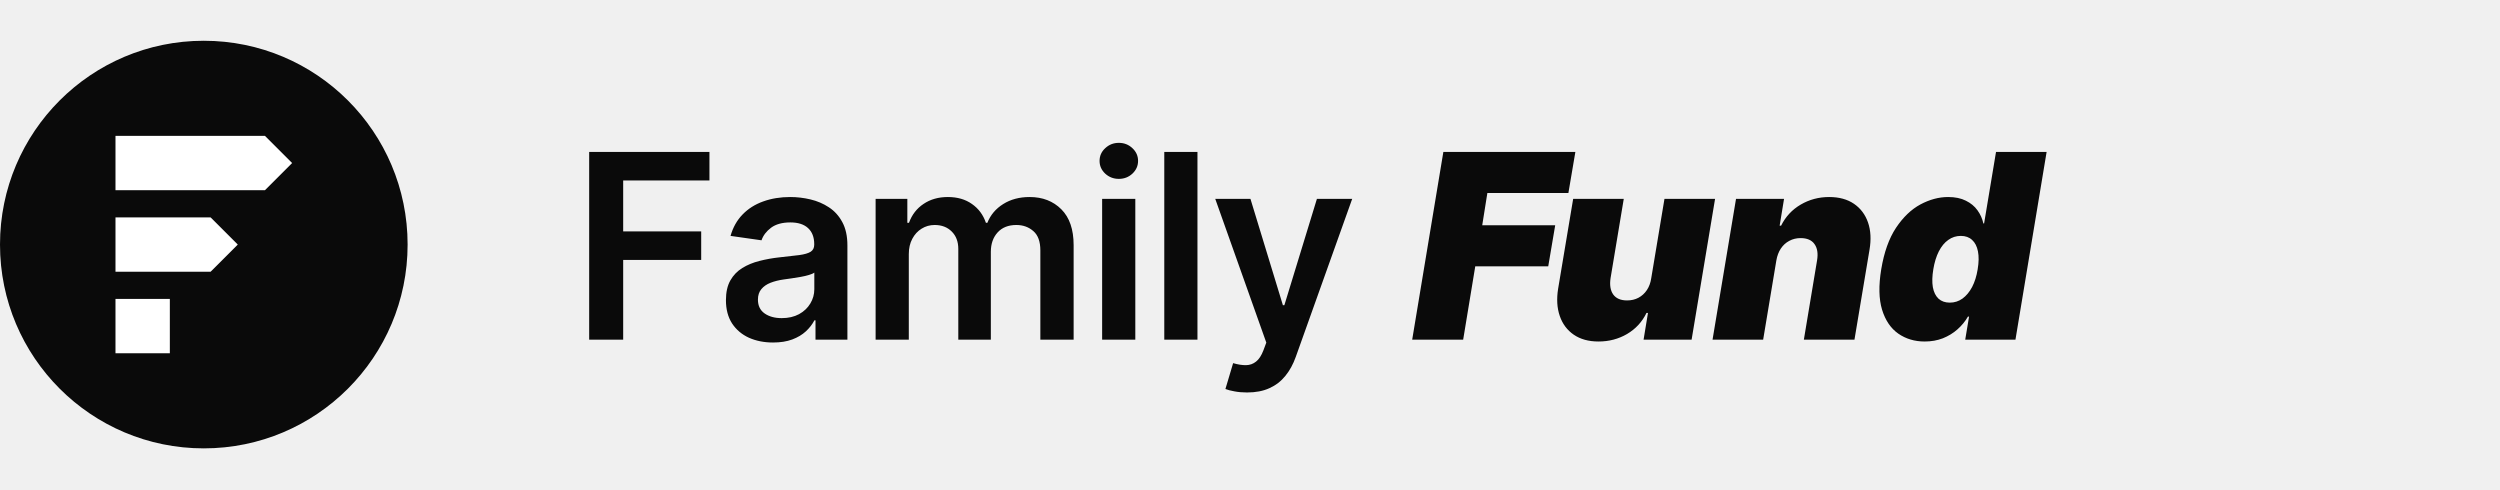
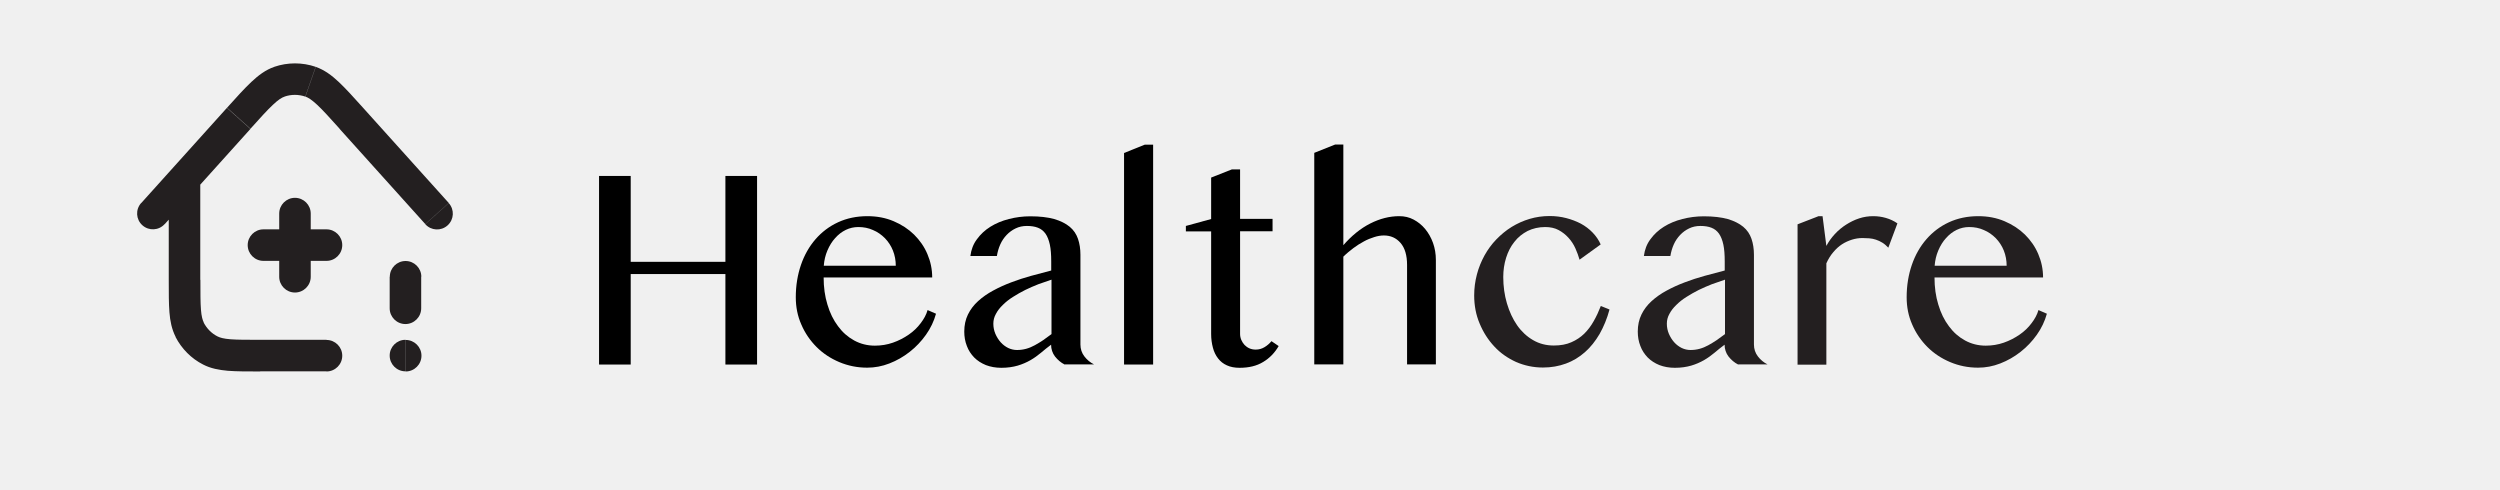
- <svg xmlns="http://www.w3.org/2000/svg" width="184" height="36" viewBox="0 0 184 36" fill="none">
-   <circle cx="15" cy="18" r="15" fill="#0A0A0A" />
-   <path d="M8.5 10H19.5L21.5 12L19.5 14H8.5V10Z" fill="white" />
-   <path d="M8.5 16H15.5L17.5 18L15.5 20H8.5V16Z" fill="white" />
-   <rect x="8.5" y="22" width="4" height="4" fill="white" />
-   <path d="M43.363 25V11.182H52.215V13.28H45.866V17.032H51.608V19.13H45.866V25H43.363ZM56.897 25.209C56.24 25.209 55.649 25.092 55.123 24.858C54.601 24.62 54.187 24.269 53.881 23.806C53.58 23.342 53.429 22.771 53.429 22.092C53.429 21.507 53.537 21.024 53.753 20.641C53.969 20.259 54.264 19.953 54.637 19.724C55.01 19.494 55.431 19.321 55.899 19.204C56.371 19.083 56.859 18.995 57.363 18.941C57.97 18.878 58.463 18.822 58.84 18.772C59.218 18.718 59.493 18.637 59.664 18.529C59.839 18.417 59.927 18.244 59.927 18.01V17.97C59.927 17.461 59.776 17.068 59.475 16.789C59.173 16.51 58.739 16.37 58.172 16.37C57.574 16.37 57.1 16.501 56.749 16.762C56.403 17.023 56.169 17.331 56.047 17.686L53.767 17.362C53.947 16.733 54.243 16.206 54.657 15.783C55.071 15.356 55.577 15.037 56.175 14.825C56.774 14.609 57.435 14.501 58.159 14.501C58.658 14.501 59.155 14.56 59.65 14.677C60.145 14.794 60.597 14.987 61.006 15.257C61.416 15.523 61.744 15.885 61.991 16.343C62.243 16.802 62.369 17.376 62.369 18.064V25H60.021V23.576H59.94C59.792 23.864 59.583 24.134 59.313 24.386C59.047 24.633 58.712 24.834 58.307 24.986C57.907 25.135 57.437 25.209 56.897 25.209ZM57.532 23.414C58.022 23.414 58.447 23.318 58.807 23.124C59.166 22.926 59.443 22.666 59.637 22.342C59.834 22.018 59.934 21.665 59.934 21.282V20.061C59.857 20.124 59.727 20.183 59.542 20.236C59.362 20.291 59.16 20.338 58.935 20.378C58.71 20.419 58.487 20.455 58.267 20.486C58.047 20.518 57.855 20.545 57.693 20.567C57.329 20.617 57.003 20.698 56.715 20.81C56.427 20.922 56.2 21.08 56.034 21.282C55.867 21.48 55.784 21.737 55.784 22.052C55.784 22.501 55.948 22.841 56.276 23.07C56.605 23.3 57.023 23.414 57.532 23.414ZM64.445 25V14.636H66.78V16.397H66.901C67.117 15.804 67.475 15.34 67.974 15.008C68.473 14.67 69.069 14.501 69.762 14.501C70.464 14.501 71.055 14.672 71.536 15.014C72.022 15.352 72.364 15.813 72.562 16.397H72.67C72.899 15.822 73.286 15.363 73.831 15.021C74.379 14.675 75.029 14.501 75.78 14.501C76.734 14.501 77.512 14.803 78.115 15.405C78.718 16.008 79.019 16.888 79.019 18.044V25H76.57V18.422C76.57 17.778 76.399 17.308 76.057 17.011C75.715 16.71 75.297 16.559 74.802 16.559C74.213 16.559 73.752 16.744 73.419 17.113C73.091 17.477 72.926 17.951 72.926 18.536V25H70.531V18.32C70.531 17.785 70.369 17.358 70.045 17.038C69.726 16.719 69.308 16.559 68.79 16.559C68.439 16.559 68.12 16.649 67.832 16.829C67.544 17.005 67.315 17.254 67.144 17.578C66.973 17.898 66.888 18.271 66.888 18.698V25H64.445ZM81.117 25V14.636H83.559V25H81.117ZM82.345 13.165C81.958 13.165 81.625 13.037 81.346 12.781C81.067 12.52 80.928 12.207 80.928 11.843C80.928 11.474 81.067 11.162 81.346 10.905C81.625 10.644 81.958 10.514 82.345 10.514C82.736 10.514 83.069 10.644 83.344 10.905C83.622 11.162 83.762 11.474 83.762 11.843C83.762 12.207 83.622 12.52 83.344 12.781C83.069 13.037 82.736 13.165 82.345 13.165ZM88.133 11.182V25H85.691V11.182H88.133ZM91.783 28.886C91.45 28.886 91.142 28.859 90.859 28.805C90.58 28.756 90.357 28.697 90.191 28.63L90.758 26.727C91.113 26.831 91.43 26.88 91.709 26.876C91.988 26.871 92.233 26.784 92.445 26.613C92.66 26.446 92.843 26.167 92.991 25.776L93.2 25.216L89.442 14.636H92.033L94.421 22.463H94.529L96.925 14.636H99.522L95.373 26.255C95.179 26.804 94.923 27.274 94.603 27.665C94.284 28.061 93.893 28.362 93.43 28.569C92.971 28.781 92.422 28.886 91.783 28.886ZM103.937 25L106.231 11.182H115.947L115.434 14.204H109.47L109.092 16.579H114.463L113.95 19.602H108.579L107.689 25H103.937ZM121.533 20.466L122.505 14.636H126.229L124.502 25H120.967L121.291 23.03H121.183C120.863 23.691 120.386 24.208 119.752 24.582C119.122 24.951 118.421 25.135 117.647 25.135C116.923 25.135 116.318 24.968 115.832 24.636C115.346 24.303 115.002 23.844 114.8 23.259C114.597 22.674 114.557 22.004 114.678 21.249L115.785 14.636H119.509L118.538 20.466C118.461 20.979 118.526 21.381 118.733 21.674C118.945 21.966 119.284 22.112 119.752 22.112C120.063 22.112 120.341 22.047 120.589 21.916C120.841 21.782 121.048 21.593 121.21 21.35C121.376 21.102 121.484 20.808 121.533 20.466ZM130.739 19.171L129.768 25H126.043L127.771 14.636H131.306L130.982 16.607H131.09C131.419 15.945 131.898 15.43 132.527 15.061C133.162 14.688 133.861 14.501 134.626 14.501C135.359 14.501 135.968 14.668 136.454 15.001C136.94 15.334 137.284 15.792 137.487 16.377C137.689 16.962 137.725 17.632 137.595 18.388L136.488 25H132.764L133.735 19.171C133.821 18.658 133.758 18.255 133.546 17.963C133.339 17.67 132.997 17.524 132.521 17.524C132.219 17.524 131.943 17.592 131.691 17.727C131.443 17.857 131.236 18.046 131.07 18.293C130.908 18.536 130.798 18.829 130.739 19.171ZM141.658 25.135C140.92 25.135 140.272 24.942 139.714 24.555C139.161 24.168 138.763 23.581 138.52 22.794C138.282 22.006 138.261 21.015 138.459 19.818C138.666 18.568 139.028 17.551 139.546 16.768C140.067 15.986 140.666 15.412 141.34 15.048C142.02 14.684 142.701 14.501 143.385 14.501C143.898 14.501 144.332 14.591 144.687 14.771C145.047 14.947 145.333 15.183 145.544 15.48C145.755 15.772 145.899 16.094 145.976 16.445H146.03L146.907 11.182H150.631L148.337 25H144.64L144.923 23.3H144.842C144.64 23.651 144.381 23.965 144.066 24.244C143.756 24.519 143.398 24.737 142.993 24.899C142.589 25.056 142.143 25.135 141.658 25.135ZM143.506 22.274C143.848 22.274 144.159 22.175 144.437 21.977C144.716 21.775 144.952 21.491 145.146 21.127C145.339 20.758 145.476 20.322 145.557 19.818C145.643 19.305 145.65 18.867 145.578 18.503C145.506 18.134 145.362 17.852 145.146 17.659C144.934 17.461 144.658 17.362 144.316 17.362C143.974 17.362 143.666 17.461 143.392 17.659C143.117 17.852 142.886 18.134 142.697 18.503C142.512 18.867 142.377 19.305 142.292 19.818C142.206 20.331 142.195 20.772 142.258 21.141C142.326 21.505 142.465 21.786 142.676 21.984C142.888 22.177 143.164 22.274 143.506 22.274Z" fill="#0A0A0A" />
+ <svg xmlns="http://www.w3.org/2000/svg" id="f" data-name="_x33_._Healthcare" viewBox="0 0 184 36">
+   <path d="M31.01,20.37c0-.64-.52-1.16-1.16-1.16s-1.16.52-1.16,1.16h2.32ZM28.68,22.69c0,.64.52,1.16,1.16,1.16s1.16-.52,1.16-1.16h-2.32ZM29.84,25.01c-.64,0-1.16.52-1.16,1.16s.52,1.16,1.16,1.16v-2.32ZM29.86,27.34c.64,0,1.16-.52,1.16-1.16s-.52-1.16-1.16-1.16v2.32ZM22.87,15.72c0-.64-.52-1.16-1.16-1.16s-1.16.52-1.16,1.16h2.32ZM20.55,20.37c0,.64.52,1.16,1.16,1.16s1.16-.52,1.16-1.16h-2.32ZM24.03,19.2c.64,0,1.16-.52,1.16-1.16s-.52-1.16-1.16-1.16v2.32ZM19.39,16.88c-.64,0-1.16.52-1.16,1.16s.52,1.16,1.16,1.16v-2.32ZM14.74,13.14c0-.64-.52-1.16-1.16-1.16s-1.16.52-1.16,1.16h2.32ZM24.03,27.34c.64,0,1.16-.52,1.16-1.16s-.52-1.16-1.16-1.16v2.32ZM13.96,24.27l-1.04.53h0l1.04-.53ZM15.48,25.8l.53-1.04h0l-.53,1.04ZM25.85,8.7l-.86.78h0l.86-.78ZM31.3,16.5c.43.48,1.16.52,1.64.09.48-.43.52-1.16.09-1.64l-1.73,1.55ZM10.39,14.94c-.43.48-.39,1.21.09,1.64.48.43,1.21.39,1.64-.09l-1.73-1.55ZM17.56,8.71l.86.78-.86-.78ZM22.86,6.02l-.38,1.1h0l.38-1.1ZM20.56,6.02l.38,1.1-.38-1.1ZM28.68,20.37v2.32h2.32v-2.32h-2.32ZM29.84,27.34h.01v-2.32h-.01v2.32ZM20.55,15.72v4.65h2.32v-4.65h-2.32ZM24.03,16.88h-4.65v2.32h4.65v-2.32ZM14.74,20.6v-7.46h-2.32v7.46h2.32ZM24.03,25.01h-4.88v2.32h4.88v-2.32ZM12.42,20.6c0,.96,0,1.74.05,2.38.05.65.17,1.25.46,1.82l2.07-1.06c-.09-.18-.17-.44-.21-.95-.04-.52-.04-1.2-.04-2.19h-2.32ZM19.15,25.01c-1,0-1.67,0-2.19-.04-.51-.04-.77-.12-.95-.21l-1.06,2.07c.56.29,1.16.4,1.82.46.64.05,1.43.05,2.38.05v-2.32ZM12.92,24.8c.45.87,1.16,1.59,2.03,2.03l1.06-2.07c-.44-.22-.79-.58-1.02-1.02l-2.07,1.06ZM24.99,9.48l6.31,7.01,1.73-1.55-6.31-7.01-1.73,1.55ZM12.12,16.5l6.31-7.01-1.73-1.55-6.31,7.01,1.73,1.55ZM26.72,7.93c-.7-.78-1.28-1.42-1.79-1.9-.52-.49-1.05-.88-1.69-1.11l-.76,2.19c.2.07.45.22.87.61.42.39.92.95,1.65,1.76l1.73-1.55ZM18.43,9.48c.73-.81,1.23-1.37,1.65-1.76.41-.39.66-.54.87-.61l-.76-2.19c-.64.22-1.17.62-1.69,1.11-.51.48-1.09,1.12-1.79,1.9l1.73,1.55ZM23.24,4.92c-.99-.34-2.07-.34-3.06,0l.76,2.19c.49-.17,1.03-.17,1.53,0l.76-2.19Z" fill="#231f20" />
+   <g>
+     <path d="M46.42,20.17v6.66h-2.33v-13.88h2.33v6.32h6.97v-6.32h2.33v13.88h-2.33v-6.66h-6.97Z" />
+     <path d="M63.82,27.06c-.73,0-1.41-.14-2.05-.41-.64-.27-1.2-.64-1.67-1.11-.47-.47-.85-1.02-1.12-1.65-.28-.63-.41-1.3-.41-2.01,0-.86.13-1.65.38-2.38.25-.73.61-1.36,1.07-1.89.46-.53,1.01-.95,1.66-1.25.65-.3,1.37-.45,2.16-.45.7,0,1.34.12,1.93.37.59.25,1.09.58,1.51.99.42.42.75.89.98,1.44.23.54.35,1.11.35,1.71h-7.99c0,.72.09,1.39.28,2,.18.61.44,1.14.78,1.59.33.45.73.8,1.19,1.05.46.25.97.38,1.52.38.46,0,.9-.07,1.33-.22.43-.15.81-.35,1.16-.59.35-.24.64-.52.88-.84.24-.31.42-.64.51-.97l.62.27c-.15.55-.4,1.07-.74,1.55s-.74.9-1.2,1.26c-.46.36-.95.64-1.49.85-.54.21-1.08.31-1.63.31ZM65.93,19.57c0-.4-.07-.78-.21-1.13-.14-.35-.34-.65-.59-.91-.25-.25-.54-.46-.88-.6-.33-.15-.69-.22-1.08-.22-.32,0-.63.07-.92.21-.29.14-.55.34-.78.6-.23.25-.42.56-.57.91-.15.35-.24.73-.27,1.13h5.31Z" />
+     <path d="M78.36,26.83c-.28-.14-.51-.34-.71-.59-.19-.25-.29-.55-.29-.87-.25.19-.5.38-.74.59-.24.2-.5.39-.78.55-.28.16-.6.3-.94.4-.35.1-.74.16-1.2.16-.42,0-.8-.07-1.14-.2-.34-.14-.62-.32-.86-.56-.23-.24-.42-.52-.54-.85-.13-.33-.19-.68-.19-1.06,0-.46.09-.88.27-1.25.18-.37.43-.7.75-.99.32-.29.69-.55,1.1-.77.42-.23.86-.43,1.34-.61.47-.18.96-.34,1.47-.48.5-.14.99-.27,1.47-.39v-.67c0-.49-.03-.9-.1-1.23-.07-.33-.18-.61-.32-.81-.15-.21-.33-.35-.56-.44-.23-.09-.5-.13-.81-.13s-.58.06-.83.18c-.25.12-.47.28-.66.48s-.35.43-.47.7c-.12.27-.2.55-.25.85h-1.95c.06-.46.21-.87.48-1.23.26-.36.59-.67.99-.92.4-.25.85-.44,1.36-.57.51-.13,1.03-.2,1.58-.2.7,0,1.28.07,1.76.2.47.14.85.33,1.14.57.29.24.49.54.61.89.12.35.18.74.18,1.17v6.61c0,.33.1.62.29.87.19.25.43.45.71.59h-2.14ZM77.37,20.59c-.31.1-.62.21-.95.33-.33.13-.65.27-.96.42s-.61.33-.9.51c-.29.18-.54.38-.75.59-.22.21-.39.43-.51.66-.13.23-.19.47-.19.72,0,.27.05.51.15.75.1.23.23.44.39.62.16.18.35.32.55.42.21.1.43.15.65.15.24,0,.46-.03.68-.09.22-.06.43-.15.63-.26.2-.11.4-.23.61-.37.2-.14.41-.29.62-.45v-4Z" />
+     <path d="M84.87,26.83h-2.14v-15.57l1.52-.61h.62v16.18Z" />
+     <path d="M90.66,12.47h.61v3.64h2.39v.91h-2.39v7.55c0,.16.03.31.09.45.06.14.14.26.24.37.1.1.22.19.36.25.14.06.29.09.46.09.24,0,.45-.06.65-.18.2-.12.37-.27.51-.44l.53.36c-.29.5-.67.89-1.14,1.17-.47.29-1.05.43-1.74.43-.36,0-.67-.06-.93-.18-.27-.12-.48-.29-.65-.51-.17-.22-.3-.48-.38-.79-.08-.3-.13-.64-.13-1.01v-7.55h-1.86v-.4l1.86-.51v-3.05l1.52-.6Z" />
+     <path d="M98.84,18.08c.63-.73,1.3-1.27,2.01-1.63s1.42-.54,2.14-.54c.38,0,.73.08,1.05.25s.61.4.85.69c.24.29.44.64.58,1.03s.21.81.21,1.26v7.68h-2.12v-7.32c0-.71-.16-1.25-.48-1.62-.32-.37-.73-.55-1.23-.55-.22,0-.46.04-.71.12-.25.08-.51.18-.76.32-.26.14-.52.3-.77.49s-.51.4-.74.63v7.93h-2.14v-15.57l1.53-.61h.61v7.43Z" />
+     <path d="M116.26,19.13c-.08-.28-.18-.56-.31-.85-.13-.29-.3-.55-.51-.78-.21-.23-.45-.42-.73-.57-.28-.15-.61-.22-.98-.22-.48,0-.91.1-1.3.29-.38.2-.71.46-.97.8-.27.33-.47.73-.61,1.17-.14.45-.21.92-.21,1.42,0,.68.09,1.33.27,1.94.18.61.43,1.15.75,1.61.32.46.72.83,1.17,1.09.46.27.97.4,1.53.4.5,0,.93-.08,1.29-.24.37-.16.68-.37.95-.63.27-.27.5-.57.7-.93.2-.35.37-.72.52-1.11l.64.26c-.18.67-.43,1.27-.73,1.8-.31.53-.67.98-1.08,1.34-.42.37-.88.65-1.4.84-.52.19-1.08.29-1.69.29-.7,0-1.36-.14-1.98-.41-.61-.28-1.15-.65-1.6-1.14-.45-.48-.81-1.04-1.08-1.69-.27-.64-.4-1.33-.4-2.06,0-.54.07-1.06.2-1.55.13-.5.32-.96.56-1.4.24-.43.53-.83.87-1.18s.71-.66,1.13-.92c.41-.25.85-.45,1.32-.59.47-.14.96-.21,1.47-.21.43,0,.83.05,1.22.15.39.1.75.24,1.08.41.33.18.62.4.87.66.25.26.45.55.59.87l-1.55,1.12Z" fill="#231f20" />
+     <path d="M127.93,26.83c-.28-.14-.51-.34-.71-.59-.19-.25-.29-.55-.29-.87-.25.19-.5.38-.74.59-.24.2-.5.39-.78.55-.28.16-.6.3-.94.4-.35.1-.74.16-1.2.16-.42,0-.8-.07-1.14-.2-.34-.14-.62-.32-.86-.56-.23-.24-.42-.52-.54-.85-.13-.33-.19-.68-.19-1.06,0-.46.09-.88.27-1.25.18-.37.43-.7.75-.99.32-.29.69-.55,1.1-.77.42-.23.86-.43,1.34-.61.47-.18.96-.34,1.47-.48.5-.14.99-.27,1.47-.39v-.67c0-.49-.03-.9-.1-1.23-.07-.33-.18-.61-.32-.81-.15-.21-.33-.35-.56-.44-.23-.09-.5-.13-.81-.13s-.58.06-.83.18c-.25.12-.47.28-.66.48s-.35.43-.47.7c-.12.27-.2.55-.25.85h-1.95c.06-.46.21-.87.48-1.23.26-.36.59-.67.99-.92.4-.25.85-.44,1.36-.57.51-.13,1.03-.2,1.58-.2.7,0,1.28.07,1.76.2.47.14.85.33,1.14.57.29.24.49.54.61.89.12.35.18.74.18,1.17v6.61c0,.33.1.62.29.87.19.25.43.45.71.59h-2.14ZM126.94,20.59c-.31.1-.62.21-.95.33-.33.13-.65.27-.96.42s-.61.33-.9.51c-.29.18-.54.38-.75.59-.22.21-.39.43-.51.66-.13.23-.19.47-.19.72,0,.27.05.51.15.75.1.23.23.44.39.62.16.18.35.32.55.42.21.1.43.15.65.15.24,0,.46-.03.68-.09.22-.06.43-.15.63-.26.2-.11.4-.23.61-.37.2-.14.41-.29.62-.45v-4Z" fill="#231f20" />
+     <path d="M133.82,15.91h.32l.28,2.19c.17-.32.38-.61.63-.88.25-.27.53-.5.83-.69s.62-.35.96-.46c.34-.11.68-.16,1.03-.16.31,0,.62.04.93.13s.59.22.85.4l-.67,1.79c-.14-.15-.29-.28-.44-.37-.15-.09-.31-.17-.47-.22-.16-.05-.32-.09-.49-.1-.17-.01-.33-.02-.5-.02-.27,0-.52.04-.78.12-.25.08-.5.19-.73.34-.23.15-.44.34-.64.58-.2.23-.37.51-.51.82v7.46h-2.12v-10.33l1.52-.59Z" fill="#231f20" />
+     <path d="M145.58,27.06c-.73,0-1.41-.14-2.05-.41-.64-.27-1.2-.64-1.67-1.11-.47-.47-.85-1.02-1.12-1.65-.28-.63-.41-1.3-.41-2.01,0-.86.13-1.65.38-2.38.25-.73.61-1.36,1.07-1.89.46-.53,1.01-.95,1.66-1.25.65-.3,1.37-.45,2.16-.45.7,0,1.34.12,1.93.37.59.25,1.09.58,1.51.99.42.42.75.89.98,1.44.23.54.35,1.11.35,1.71h-7.99c0,.72.09,1.39.28,2,.18.61.44,1.14.78,1.59.33.45.73.8,1.19,1.05.46.25.97.38,1.52.38.46,0,.9-.07,1.33-.22.43-.15.81-.35,1.16-.59.35-.24.64-.52.88-.84.24-.31.42-.64.51-.97l.62.27c-.15.55-.4,1.07-.74,1.55s-.74.9-1.2,1.26c-.46.36-.95.64-1.49.85-.54.21-1.08.31-1.63.31ZM147.69,19.57c0-.4-.07-.78-.21-1.13-.14-.35-.34-.65-.59-.91-.25-.25-.54-.46-.88-.6-.33-.15-.69-.22-1.08-.22-.32,0-.63.07-.92.21-.29.14-.55.34-.78.6-.23.25-.42.56-.57.91-.15.35-.24.73-.27,1.13h5.31Z" fill="#231f20" />
+   </g>
</svg>
